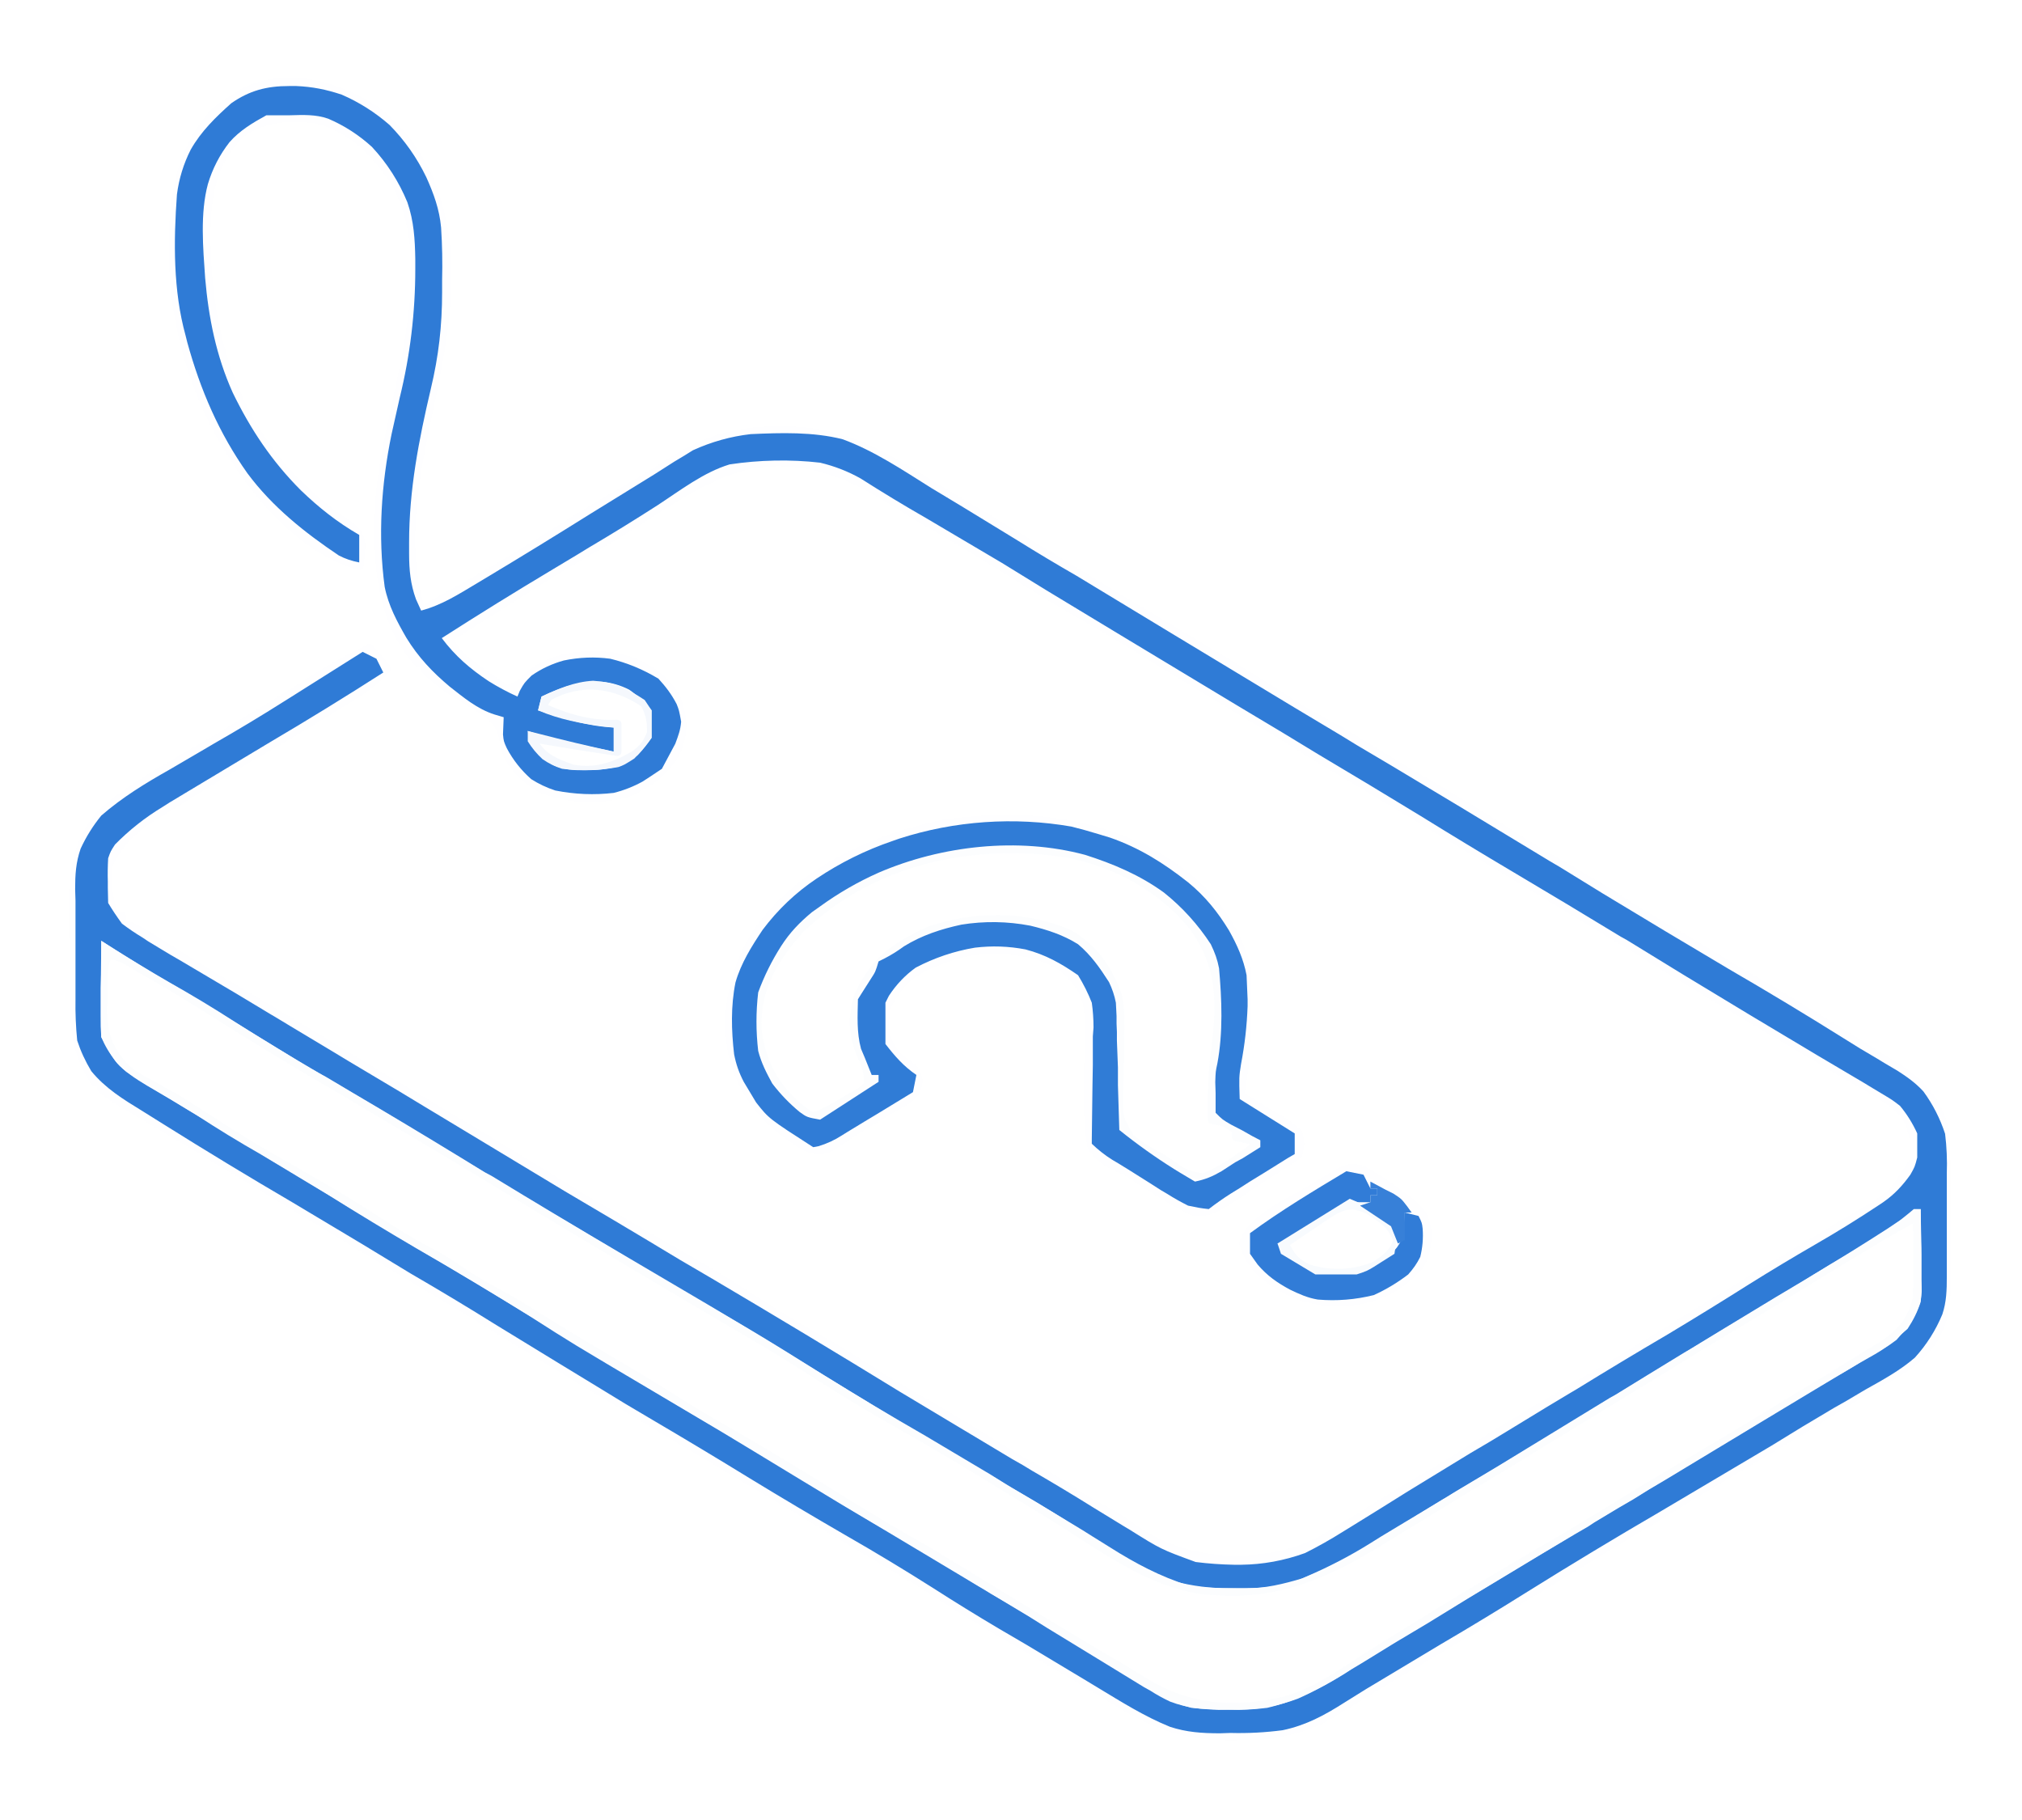
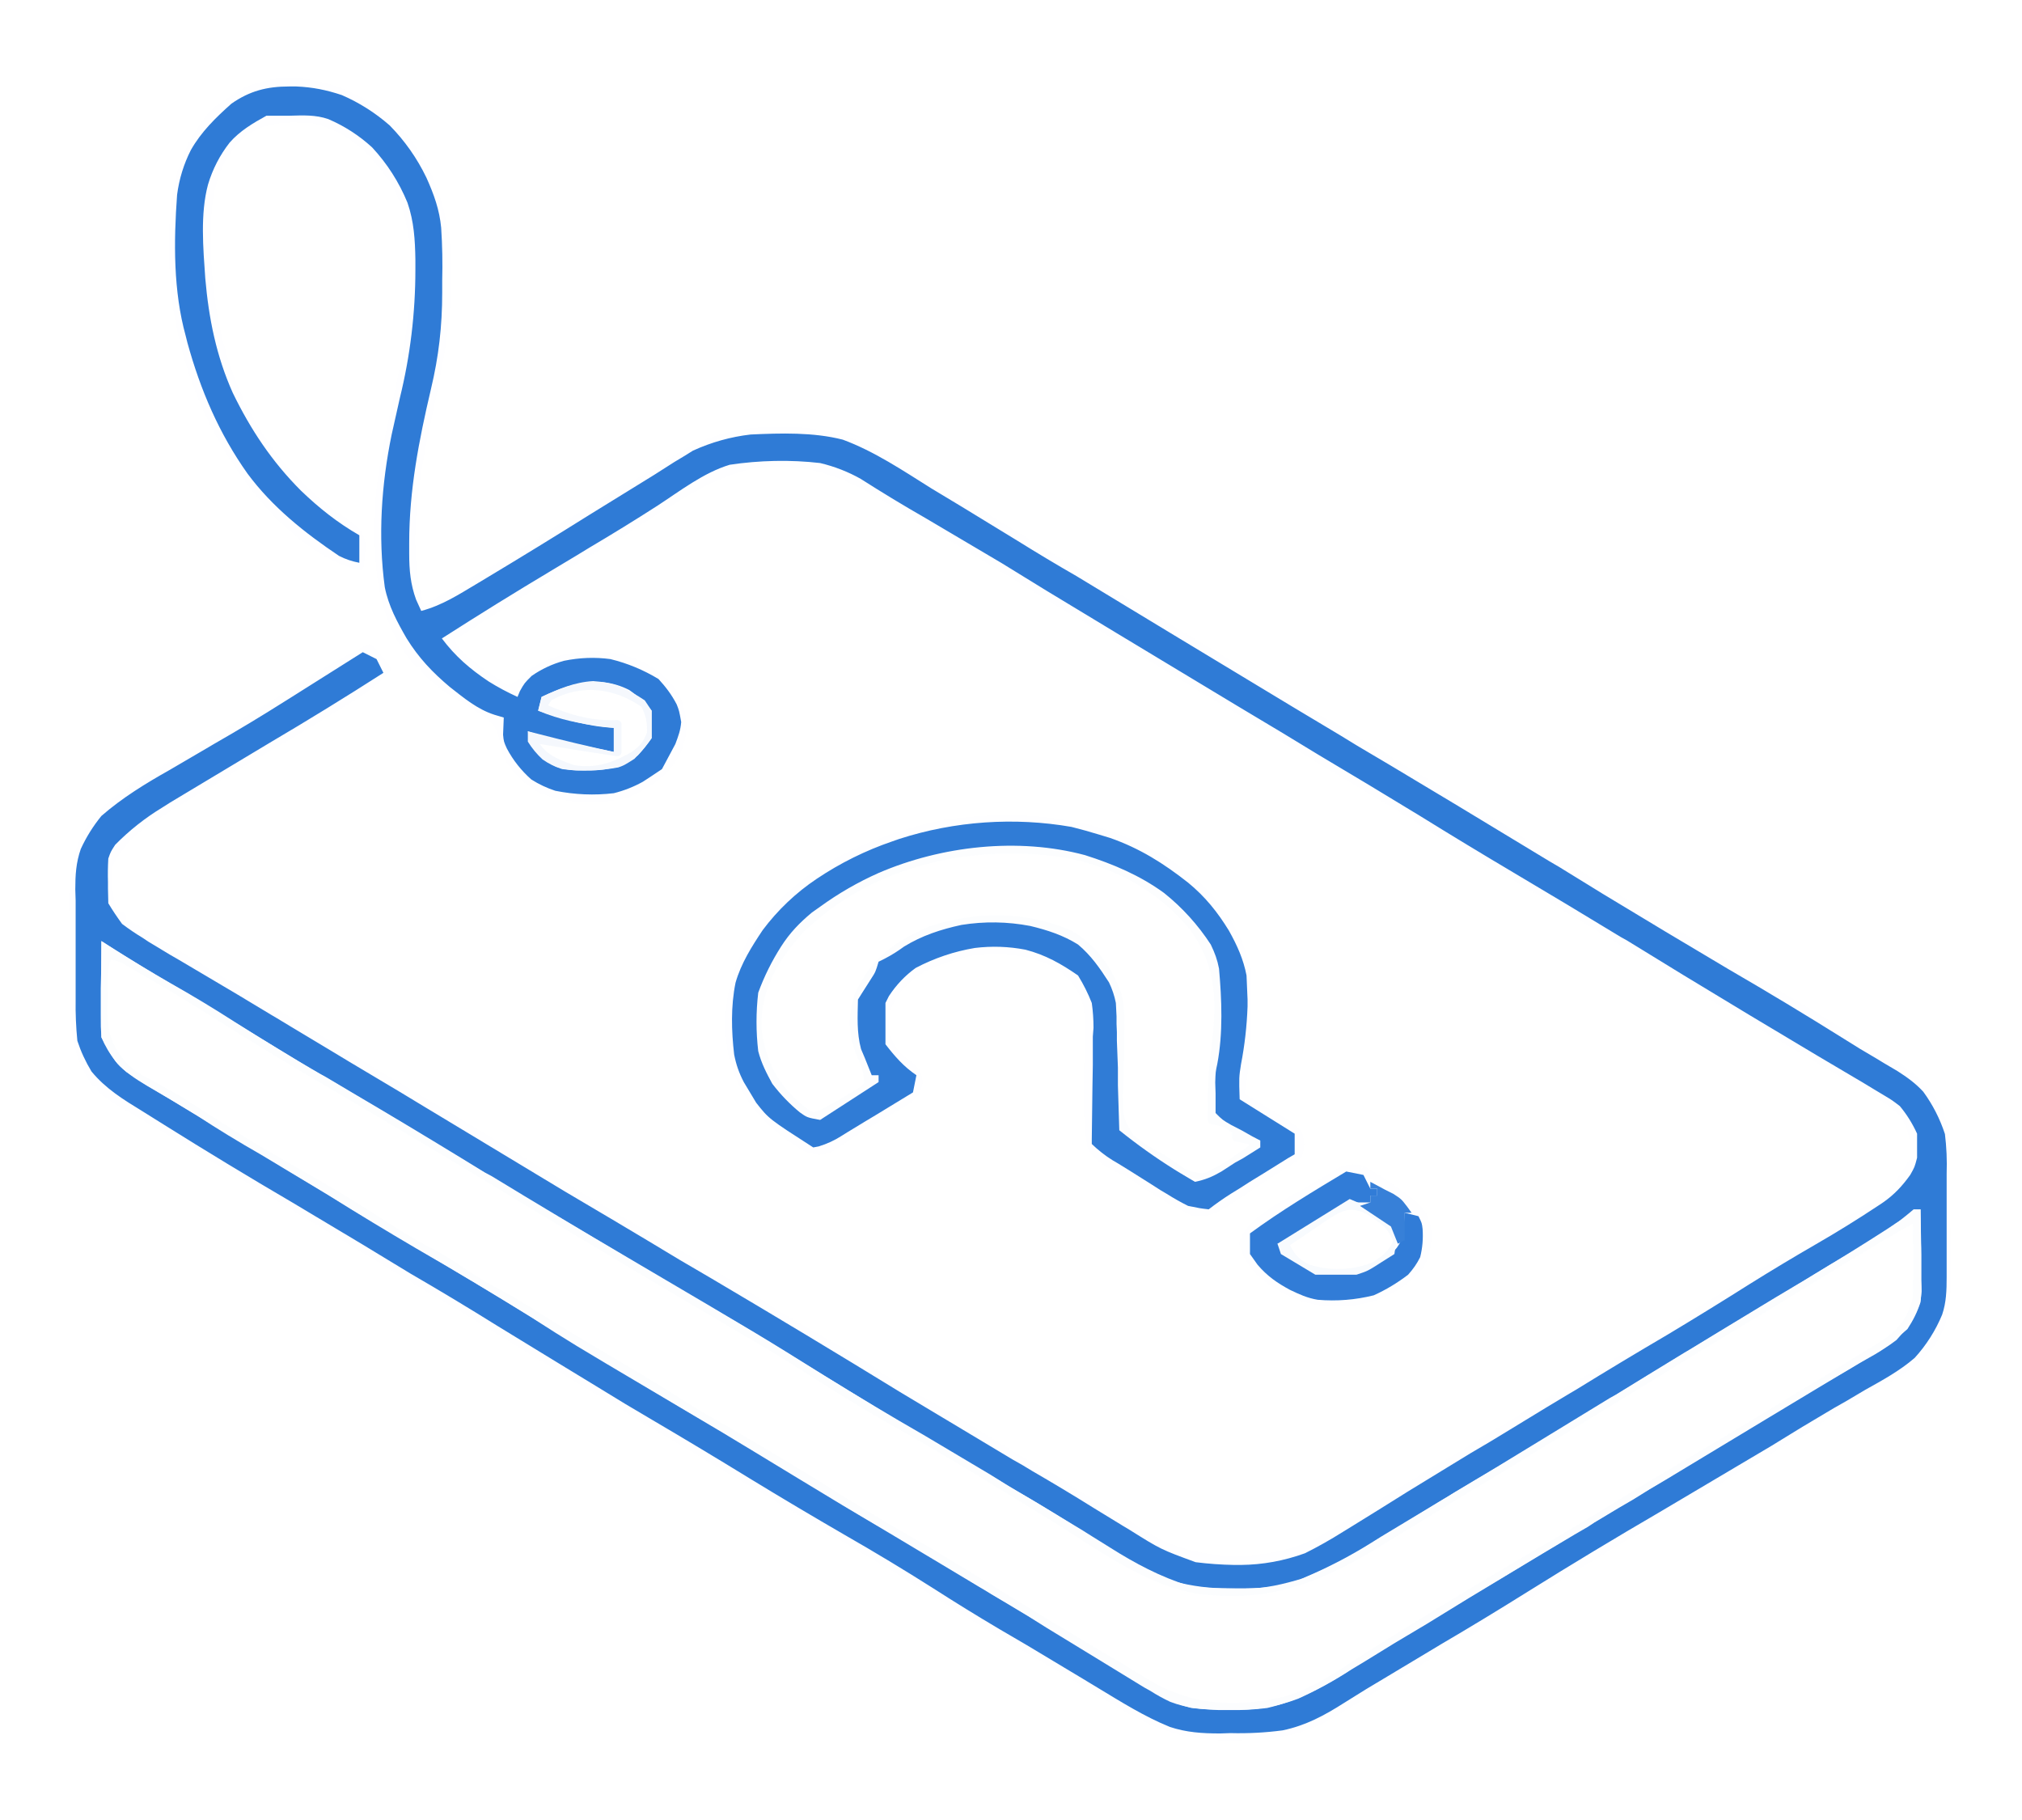
- <svg xmlns="http://www.w3.org/2000/svg" data-slopcamera-line-weight="2.5" width="629" height="566" viewBox="20.551 24.695 587.911 516.61">
+ <svg xmlns="http://www.w3.org/2000/svg" data-slopcamera-line-weight="2.5" width="629" height="566" viewBox="20.502 27.216 588.009 511.397">
  <defs>
    <mask id="a" width="629" height="566" x="0" y="0" mask-type="luminance" maskContentUnits="userSpaceOnUse" maskUnits="userSpaceOnUse">
      <path d="M0 0h629v566H0z" />
      <path fill="#010101" d="M0 0h629v566H0zm91.5 46q-6 3.6-10.7 8.8c-3.4 4.2-5.6 8.8-7.4 13.8-1.8 6.3-1.8 12.6-1.8 19.2v1.7c0 14.2 2.3 27.5 7.2 40.9Q85.3 147 97 161l1.2 1.6c5.7 7.5 14.3 13.3 22.2 18.4l1.6 1h3v-8l-2.5-1.6c-8.6-5.7-16.5-11.8-22.8-20Q89.2 137.3 84 120l-.8-2.6c-2-6.8-3-13.3-3.2-20.4v-2.3c-.6-17-.6-17 1.2-23.5Q83.6 64.7 88 59q3.5-3.5 7.8-6.1C98 52 98 52 101 51.7q6.9-.4 13.7.9c3.7 1.3 6.7 3 9.8 5.3 4.3 3.6 7.8 7.3 10.8 12 2.5 4.6 4.6 9 5.4 14.2 2 17.3-.4 34.8-4.3 51.7-3 12.6-5 24.5-5 37.5v1.8c0 6.5.4 12.7 2.5 18.9 2.5 6.5 5.7 12 10.3 17.3q9 9.6 20.7 15.7h2v7c2.1 3.8 4.2 7.2 7.3 10.3 3.5 2.2 6.6 3.8 10.7 4.7 5.8.6 11.3.7 17-.7q4.5-1.7 8.6-4.4c2.5-2.2 4.1-5 5.7-7.8q1.4-2.9 2-6c.3-2 .3-2-.3-5.1q-1-2.8-2.5-5.3-3.6-3.8-8.2-6.5c-2.5-1.3-4.7-2.4-7.4-3q-6.4-.8-12.9-.2-5.3 1.4-10 4-3.1 2.2-6 5v2c-8.3-4-14.4-8.6-21-15v-3l1.8-1q15-8.7 29.6-17.9l24.5-15 3.5-2 1.7-1 7.9-5c4.7-3.2 9.2-6 14.7-7.7 4.6-.8 9.1-.8 13.8-.8h3q6.7-.2 13.3 1.7 5.9 2.3 11.2 5.8l4 2.4 2 1.2 10.2 6.1 26.3 15.7 7.4 4.4 29.9 18.1 21 12.7 8.1 4.9 1.7 1 6.6 3.9 4.9 3 1.5.9 8.5 5 21.6 13.1 3 1.8 12.6 7.7 10.1 6.2 1.8 1q15.6 9.6 31.3 18.8 13.4 7.8 26.4 16 12 7.5 24.4 14.7c17.8 10.5 17.8 10.5 25.4 15.2l1.8 1.2q5 3 9.5 6.9c1.8 2.8 1.8 2.8 3 6 .4 2.7.5 4.4 0 7q-1.2 4.3-4 8c-6.5 6.2-14 10.6-21.8 15l-9.6 5.6-2 1.1q-8.9 5.1-17.4 10.7-14.1 8.8-28.4 17.2-15 8.8-29.6 18L446 442.1 418 459l-4.9 3-6 3.7c-5.2 3.2-9.7 5.4-15.7 6.7q-11.7 1.8-23.5 0c-14.6-4.2-28-14.5-40.7-22.5q-9.8-6-19.8-11.7-13.2-7.7-26.1-15.6l-1.8-1-14.3-8.8-12.4-7.6-1.8-1q-13.5-8.2-27-16-12.3-7.2-24.4-14.7-13.9-8.4-27.8-16.5-12.2-7-24-14.5-12.5-7.7-25.3-15.1l-15.5-9.3-9.4-5.6-5.2-3.2-11.5-6.8-9.1-5.5-3.7-2.3-5.8-3.5-1.7-1c-2.3-1.5-4.2-2.8-5.9-4.9l-2.7-4.4v-13c2.3-3.8 4.5-6.7 8-9.6q6.6-4.5 13.5-8.6l3.4-2q9.5-5.9 19-11.5l2-1.2 9.5-5.7Q120 221.9 132 214l-3-5h-4q-13.5 8-26.9 16.2l-1.7 1-9 5.5-16.3 9.8c-12.5 7-12.5 7-23.1 16.5q-3.1 4.7-5 10-.9 6-.7 12.2V312q-.2 6.1 1.7 11.8c1.7 3.5 3.3 6.4 6 9.3 4.4 4.1 9.5 7.2 14.8 10.3l5.3 3.1 2.8 1.7 15.2 9.1 30 18q10.8 6.4 21.3 13 9.3 5.8 18.7 11.2l14.1 8.5 11.7 7.1 19 11.5q25.4 15.6 51.2 30.7 22.7 13.5 45.3 27.4 15.9 9.7 32.1 19.2l15.4 9q1 .8 2 1.3l3.5 2.2q6.3 4 13.6 5.6 6 .5 12 .3h3.1c6.2 0 12-.5 17.9-2.3q3.4-1.4 6.7-3l1.8-1q7.3-3.8 14-8.5 6.5-4.1 13.1-8 11.8-6.9 23.3-14l1.9-1 21.2-13q24.3-15 48.8-29.5l15.2-9 1.9-1.1 11.4-6.9 3.7-2.1c10.2-6 10.2-6 19-13.9q3.2-5.1 5-11l.2-4.8v-9.4l.1-6.9.1-10.5v-9.8c0-4 0-7.4-1.2-11.2-1.9-4.3-4-8.2-7.3-11.7-4-3.6-9-6.2-13.6-9l-3.4-2-6.8-3.9q-6-3.4-11.9-7.2-11.7-7.2-23.7-14.1-18.8-11-37.5-22.6-17.6-10.9-35.6-21.5l-15.4-9.2-9.1-5.5-5.2-3-12.4-7.5-39.6-24-17-10.3-5.3-3.2-22.7-13.7-3-1.8-1.9-1L302 167l-7.3-4.6-3.7-2.2c-13.4-8.5-13.4-8.5-28-14.6-9.3-1.8-19.8-1.5-29-.3-6 1-11 3.6-16.2 6.5l-7.6 4.8-9.6 6-8 5Q169.1 182.1 145 196h-2q-2.4-5-3.4-10.5l-.2-8.6v-3.3c.2-16.7 3.9-33.4 7.6-49.6l1-2c1.3-7.2 1.2-14.6 1.2-21.9v-3.3c0-7.8-.3-15.4-3-22.8q-1-2.7-2.4-5.2l-1-1.8c-2.2-4.1-4.5-7.9-7.8-11.3q-7.8-6.6-17.2-10.6c-5.5-1.6-11.2-1.7-17-1.5Q96 44 91.6 46m178.9 220.8q-13.4 6.7-24.3 16.9c-5.1 5.3-8 12.6-11.1 19.3-1.8 5.5-1.4 11.4-1.3 17.1.2 4.3.8 7.7 2.4 11.6 2 3.9 4 7.5 7 10.6q6.5 5.4 13.9 9.7 3.3-.6 6.2-2.2l2.4-1.4 2.6-1.6 2.7-1.6 2.7-1.6q6.8-4.2 13.4-8.6l-1-5-1.5-1.2-2-1.7-1.9-1.6-1.6-1.5-1-2v-12c1.7-3 3.3-5.3 5.7-7.6q4-3.4 8.9-5.4l7.4-2 2-.6c4.6-1 9.3-.7 14-.4q6.6 1.1 12.4 4.3 3 1.8 5.6 3.7 2.5 3.9 4 8 .6 4.9.4 9.8v2.7l-.1 8.5-.1 5.8-.2 14.2q8.7 6.2 17.8 11.8l2 1 3.5 2.2 6.7 4c2.7-.4 4.8-.9 7.2-2.2l2.3-1.4 2.4-1.6 2.6-1.7 5-3.2 2.4-1.5 7.1-4.4v-6l-16-10 .4-7.7.2-2.4q0-4.2 1-8.5c1-5.6 1-11.7.4-17.4-1-5-3-9.2-5.6-13.7-4.3-6.4-9-11.9-15.3-16.5-8.4-6-17.2-9.6-27.1-12.3-21.2-5.3-45-1.6-64.6 7.3M412 359l-10 6.2-3 1.7q-7.6 4.7-15 10.1v6q2.6 3.8 6 7 5.6 3.8 12 6 7.8 1.1 15.6-.5 5.4-1.6 10.3-4.8c2.2-1.8 3.4-3.1 5-5.5 1-2.9 1.3-4.7 1.3-7.6l-.2-3.6q-3.6-5.2-8.7-9-4-2.7-8.3-5z" />
      <path fill="#f2f2f2" d="M104.6 43.5h2.1c4.7.2 8.7 1 13.2 2.5q7.6 3.3 13.9 8.8 6.6 6.7 10.7 15.2c2.2 4.9 3.8 9.3 4.3 14.6q.5 7.7.3 15.3v3.5c0 9.8-1 18.6-3.3 28.2-3.5 14.9-6.3 29.3-6.3 44.6v3.2c0 4.8.4 8.9 2 13.3l1.5 3.3c6-1.6 10.8-4.7 16-7.8l3-1.8q15-9 30-18.4l18.8-11.6 5.8-3.7 3-1.8 2.4-1.5q8.1-3.7 16.8-4.7c8.8-.4 18.2-.7 26.8 1.5 9.2 3.4 17.5 9 25.8 14.2l8.8 5.3 16.2 9.9q8.5 5.3 17.2 10.3l27.4 16.6 36.1 21.8 13.2 7.9 4.9 3 9.8 5.8 2.5 1.5 5 3L445 253l26.1 15.8 2.9 1.7 12.5 7.7q18.3 11.1 36.7 22 16.9 9.8 33.5 20.2 4.7 3 9.4 5.7l2.3 1.4 3.9 2.3c2.8 1.8 5.2 3.5 7.5 6q4.1 5.6 6.3 12.3.7 5.7.5 11.5v30c0 4-.1 7.4-1.3 11q-2.9 7-8 12.6c-4.4 3.8-9.4 6.5-14.4 9.3l-5.4 3.2-3.7 2.1q-9.2 5.4-18.2 11L503.2 458q-19.4 11.3-38.3 23.1-12.6 7.9-25.4 15.4l-13 7.8-2.5 1.5q-6.3 3.7-12.6 7.7c-5.8 3.7-11.2 6.6-17.9 8q-7.5 1-15.2.8l-3 .1c-5.2 0-9.8-.3-14.6-1.9-7.4-3-14.2-7.3-21-11.4l-4.3-2.6-8.5-5.1q-7.9-4.8-15.7-9.3-9.8-5.8-19.3-11.9-12.6-8-25.7-15.5-14-8.1-27.6-16.4-14-8.6-28.3-17-7.9-4.6-15.8-9.5l-11.5-7-18-11q-12.5-7.8-25.1-15.1l-14-8.5-20.4-12.2q-18.8-11-37.3-22.6l-6.4-4c-5.4-3.3-10.6-6.5-14.7-11.5q-2.6-4.3-4.1-8.9-.6-6-.5-12v-28.7l-.1-3.3c0-4.2.2-7.8 1.6-11.8q2.4-5.2 6-9.6c6.1-5.3 12.8-9.4 19.9-13.4l10.6-6.2 2.2-1.3q10.5-6 20.6-12.4l1.6-1L126 208l4 2 2 4q-16.2 10.4-33 20.3l-29 17.4-2.2 1.4Q60.2 257.7 54 264c-1.3 2-1.3 2-2 4q-.2 3.4-.1 6.8v1.8l.1 4.4q1.8 3 4 6 2.9 2.2 5.9 4l1.8 1.2L70 296l2.6 1.5 16.9 10 9.8 5.9 1.7 1 3.8 2.3 12.5 7.5 4.8 2.9 14.6 8.7 7.6 4.6 1.5.9 25.7 15.5q13.3 8.1 26.8 16l10.9 6.5q9 5.5 18.2 10.8 27.6 16.3 54.8 33l32.7 19.6 3 1.7 2.8 1.7q9 5.2 17.8 10.7l8.5 5.2 2 1.2c9.1 5.7 9.1 5.7 19.2 9.4q5.5.7 11.2.8h2q9.5-.1 18.6-3.4 5.6-2.8 11-6.2l2.6-1.6 8.4-5.2 6.4-4 1.6-1 18-11 5.6-3.3 3.8-2.3 12.8-7.8 7-4.2 1.7-1q13.3-8.2 26.6-16 12-7.2 23.7-14.6 9.6-6 19.3-11.6 9.2-5.3 18.1-11.2l1.5-1c3.3-2.3 5.6-4.8 7.9-8 1.3-2.3 1.3-2.3 2-5v-7q-2-4.4-5-8c-2.2-1.7-2.2-1.7-4.7-3.2l-3-1.8-3.3-2-1.7-1-11.5-6.8q-19.5-11.6-38.9-23.4l-16.3-10-1.8-1q-15.6-9.5-31.3-18.8-13.5-8-26.9-16.3-14.9-9.1-29.9-18l-10.2-6.2-13.2-7.9-34-20.5-21.5-13-13-8-22-13q-9.6-5.5-19-11.5-5.5-3.1-11.8-4.6c-8.6-1-17.7-.8-26.3.5-7.6 2.3-14.4 7.6-21 11.9q-9.8 6.3-19.8 12.2l-3.6 2.2-7 4.2q-16.4 9.8-32.3 20c3.9 5.2 8.2 8.9 13.6 12.5q4 2.5 8.4 4.5l.7-1.7c1.3-2.3 1.3-2.3 3.4-4.4q4.3-3 9.4-4.4 6.8-1.4 13.5-.5 7.4 1.8 14 5.8c2.1 2.3 3.8 4.5 5.3 7.4.7 1.8.7 1.8 1.3 5.1-.2 2.4-.8 4-1.7 6.4L213 242l-3.6 2.4-2 1.3q-4 2.2-8.4 3.3-8.5 1-17-.7-3.7-1.2-7-3.3-4.4-3.9-7.1-9c-.9-2-.9-2-1.1-4l.2-5-2.7-.8c-5-1.6-8.9-4.9-13-8.1-5-4.2-9.1-8.5-12.6-14.2-2.7-4.7-5.2-9.3-6.3-14.8-2-14.8-1-29.8 2-44.4l2.4-10.7q4.5-18.3 4.5-37.3v-2.9c-.1-5.7-.4-11-2.3-16.5q-3.7-9-10.3-16.1Q123 56 116 53c-3.7-1.3-7.4-1.1-11.2-1H98c-4 2.2-7.7 4.4-10.7 7.8Q83 65.3 81 72c-2.3 8.5-1.4 18.6-.8 27.3 1 11.6 3.2 22.6 8 33.3 5.2 10.7 11.4 20 19.8 28.4 5.3 5.1 10.6 9.3 17 13v8q-3.2-.6-5.9-2c-10-6.7-19.4-14.2-26.6-23.9-8.3-11.7-13.7-24.3-17.5-38.1l-.5-2C70.9 103 71 88.7 72 75q.9-6.9 4-13c3-5.3 7.2-9.4 11.8-13.5 5.3-3.7 10.3-5 16.8-5M178 221l-1 4c7.3 2.4 14.2 4.6 22 5v7l-9.1-1.9-2.6-.5q-6.9-1.4-13.3-3.6l1 4 2.3 2.4 1.2 1.3c1.5 1.3 1.5 1.3 3.3 2.4q3.4 1.3 7.1 1.3c5.9 0 5.9 0 11.7-1.1q3-1.4 5.4-3.3 2.2-2.3 4-5v-8q-2.9-3.5-6.5-6-3.7-1.9-7.8-2.3c-6.6-.3-11.8 1.5-17.7 4.3M50 292v28c4.1 7.4 4.1 7.4 7.3 10.1l2.4 1.5 2.3 1.6 10.3 6.2 13.6 8.2 25 15.1 13.4 8.2 17.9 10.7q18 10.6 35.7 21.5l17.5 10.6 1.8 1.2 22.8 13.6q18.8 11 37.4 22.4 11 6.9 22.3 13.4 12.8 7.5 25.4 15.3l1.8 1 1.8 1.2 3.6 2.1 1.7 1 17.9 10.8 12.5 7.6q1.4.7 2.7 1.7l5.1 3c4.7 3 9.4 5.7 14.8 7q5.3.6 10.8.4l2.7.1c6.2 0 11.6-1 17.5-3.2q8-3.6 15.5-8.5l3.5-2.1 9.1-5.6 9.4-5.6 12.2-7.5 21.4-12.9 9.4-5.6 3.8-2.2 1.8-1.2 7.5-4.5 3.8-2.2q4.7-3 9.4-5.7l28-16.9 17.1-10.3 7.7-4.6 3.7-2.2c7.5-4.2 7.5-4.2 13.9-9.9 1.7-2.6 2.8-4.8 3.8-7.8.3-3 .3-3 .2-6.4v-7.4l-.1-3.8-.1-9.4q-4.9 2.4-9.5 5.6-10.7 6.9-21.6 13.4l-1.8 1.1-9.4 5.6-16 9.7-8.7 5.3-1.7 1-10.8 6.6-9.1 5.6-1.8 1-20.8 12.7q-12 7.4-24 14.5l-3.2 2-1.7 1-10 6-6.8 4.1-3.2 2q-9 5.6-18.9 9.8l-2.7 1.2c-6.2 2.2-12.8 2-19.3 2q-8.2.1-16-2c-10.5-4.1-19.9-10.3-29.3-16.3q-9.9-6.3-20-12l-1.5-1-7.6-4.4-15.4-9.2-8-4.7-29.4-18q-14.4-9-29.2-17.4l-3.7-2.1-1.8-1.1-17.2-10.3-15.8-9.4-2.1-1.2-10.5-6.3-21.6-13-12-7.3-2.5-1.5-15-8.9-6.8-4-1.8-1-25.5-15.6q-9-5.6-18.4-11-8.5-5.1-16.9-10.5" />
      <path fill="#040404" d="m50 292 2 1.3q9 5.7 18 10.9 9.6 5.4 18.9 11.4 12.1 7.7 24.5 14.9l2 1.1 7.4 4.4q16 9.4 31.7 19l7 4.3 1.9 1q19.7 12 39.6 23.7c39.6 23.3 39.6 23.3 57.3 34.4q14.5 9 29.3 17.5l19 11.3q6 3.8 12.4 7.5l14.4 8.7 2.7 1.7 5.3 3.3c7.1 4.5 14.6 8.5 22.7 11 4.6.8 9.3.8 14 .9h2.3c6 0 11.3-1.3 17-3 12-4.7 22.8-11.7 33.5-18.5q7-4.4 14.2-8.6 21.3-12.6 42.3-25.6l26.2-16 26.7-16.1 10.4-6.4 6.3-3.7 4.5-2.7q7.2-4.3 13.5-9.7h2l.2 11.2v9.3l.1 3.3c-.3 3.2-.3 3.2-1.6 6.3q-2.4 4.3-5.7 7.9c-2.3 1.7-2.3 1.7-4.9 3.2l-3 1.7-3.1 1.9-3.3 2-5.3 3-18 10.8-8.8 5.4-1.8 1-17.1 10.4-14.4 8.7-1.8 1-3.6 2.2-29.9 18-19.3 11.6-2.9 1.7-13.7 8.4-6.7 4.1-3.1 2c-7.1 4.4-14.1 8-22.3 9.9q-5.5.7-11 .6h-3c-5-.2-9.5-.6-14.2-2.4q-3-1.4-5.8-3.2l-1.8-1-13.4-8.2-14.9-9.1-5.4-3.4-41.6-24.9q-12.4-7.3-24.7-14.8l-13.5-8.2-9.1-5.5-19.4-11.5c-24.5-14.5-24.5-14.5-36.5-22.2q-16.4-10.2-33.1-19.8-12.8-7.5-25.4-15.4l-19.8-11.9q-9.5-5.4-18.5-11.3l-7.4-4.5-2.4-1.4-4.8-2.8c-3.5-2.1-6.5-4-9.2-7.2q-2.5-3.1-4.1-6.9c-.2-3-.2-3-.2-6.5v-7.8l.1-4z" />
      <path fill="#040404" d="M333 266.1c7.9 2.3 15.8 5.3 22.8 9.7q3.3 2.4 6.2 5.2l1.9 1.6q5 4.5 8.5 10.3c1.2 2.5 2 4.4 2.6 7.1 1 9.9 1 20.3-1 30v12l4.3 2.9 2.3 1.6q3.1 1.9 6.4 3.5v2l-16 10c-3.8-1-6.3-2.2-9.7-4.1l-3-1.7Q352 352 346 347v-3.2l-.2-12v-5.2c0-10 0-10-1.7-20q-1.5-4.4-4.3-8.2c-1.4-1.5-1.4-1.5-3.8-3.4l-2.2-2.1c-3.7-2.5-7.5-3.8-11.8-4.9q-9.9-2.2-20-1-8.3 1.5-16 5-4.4 2.6-8 6h-2l-.7 1.6c-1.3 2.4-1.3 2.4-2.3 3.8q-1.9 2.6-3 5.6-.8 5.5 0 11 1.3 3.7 3.1 7.2l.9 1.8v2h2l-1 3-16 10c-5.9-2.4-5.9-2.4-8.4-4.4-3-2.7-5-5.5-7-9-1.7-3.5-2.7-6.7-3.2-10.7q-.5-6.5.6-12.9c1.8-6 5-11.2 8.7-16.4 3.5-4.4 7.7-7.7 12.3-10.8 10.2-6.1 20.5-11 32.2-13.5 12.4-2.3 26.4-2.7 38.7-.2" />
      <path fill="#f1f1f1" d="M332.1 258.8q4 1 7.9 2.2l3.3 1c8.6 3 15.6 7.4 22.7 13 5 4.1 8.6 8.6 11.9 14 2.4 4.3 4.2 8.3 5.1 13l.3 7v2q-.3 8.5-1.9 16.8c-.6 3.8-.6 3.8-.4 10.2l16 10v6l-1.9 1.1-6.9 4.3-4.4 2.7-2.8 1.8-2.6 1.6q-3.3 2.1-6.4 4.5c-2.6-.3-2.6-.3-6-1q-3.2-1.6-6.2-3.5l-1.7-1-3.6-2.3-5.4-3.4-3.4-2.1-1.7-1q-3.2-2-6-4.7v-1.5l.2-15.6.1-5.8v-8.3l.2-2.6q0-3.7-.5-7.2-1.6-4.1-4-8c-4.9-3.4-9.5-6-15.3-7.5q-7.3-1.4-14.7-.5-9 1.5-17.2 5.8-4.6 3.3-7.8 8.2l-1 2v12c2.7 3.5 5.3 6.5 9 9l-1 5-10.5 6.4-3.5 2.1-5.1 3.1-1.6 1q-3.1 2-6.7 3.1l-1.6.3c-12.9-8.3-12.9-8.3-16.6-13l-2.4-4-1.2-2c-1.4-2.7-2.2-5-2.8-8-.8-6.9-1-14 .4-20.9 1.6-5.6 4.7-10.5 7.9-15.3q6.6-8.8 15.7-14.9 10.3-6.9 22-10.9l2-.7c16.1-5.2 33.5-6.4 50.1-3.5M276 272.2q-9 4-17 9.8l-2.4 1.7c-3.6 3-6.4 5.9-8.9 9.8q-4.1 6.4-6.7 13.5-1 8.5 0 17c.9 3.5 2.4 6.4 4.1 9.5q3.6 4.7 8 8.3c2.1 1.5 2.1 1.5 5.9 2.2l17-11v-2h-2l-2-5-1.1-2.6c-1.3-4.8-1-9.5-.9-14.4l1-1.6 1.4-2.2 1.4-2.2c1.3-2 1.3-2 2.2-5l1.8-.9q2.9-1.5 5.6-3.5c5.2-3.2 10.7-5 16.7-6.3q10-1.6 20 .3c5 1.2 9.6 2.7 13.9 5.4 3.8 3.2 6.3 6.8 9 11q1.4 2.9 2 6l.2 3.9v2.2l.1 2.4v2.5l.3 7.8v5.2l.4 13q7.7 6.2 16 11.4l1.8 1.1 4.2 2.5c3-.6 5.1-1.5 7.7-3l2-1.3 2-1.3 2.2-1.2 5.1-3.2v-2l-2.3-1.2-3-1.7-3.1-1.6C376 344 376 344 374 342v-5.7l-.1-3.2c.1-3.1.1-3.1.6-5.4 1.7-9 1.3-18.7.5-27.7-.5-2.6-1.2-4.5-2.4-7q-5.6-8.6-13.6-15c-7-5.1-14.8-8.4-23-11-19.4-5.2-41.7-2.7-60 5.2" />
      <path fill="#f0f0f0" d="m412 359 5 1 2 4h2v2h-2v2h-6l-19 12h-2q3.4 3.9 7.6 6.8 2.8 1.3 6.1 1.6 4.7.2 9.3-.4 5.4-1.7 10-5c1.8-1.8 1.8-1.8 3-4 .6-2.1.6-2.1.7-4.2l.2-2.2.1-1.6 4 1c1 2 1 2 1.2 3.7q.3 4.2-.7 8.2c-1 2-2 3.4-3.5 5.1q-4.7 3.6-10 6-8 2-16.3 1.3c-3-.5-5.4-1.6-8.1-2.9-3.7-2-6.6-4-9.4-7.3L384 383v-6c9-6.6 18.5-12.3 28-18" />
      <path fill="#0c0c0c" d="M193 216.4c2.9.2 5 .6 7.8 1.6q3.8 1.7 7.2 4l2 3v8q-2.3 3.1-5 6c-3 1.9-3 1.9-4.7 2.5q-8 1.5-16.3.5c-2.2-.7-3.8-1.5-5.7-2.8q-2.5-2.3-4.3-5.2v-3l3.2.8q10.8 2.8 21.8 5.2v-7l-2.8-.3c-6.8-.9-12.9-2-19.2-4.7l1-4c4.9-2.3 9.6-4.3 15-4.6" />
      <path fill="#080808" d="M413 367c3.9 1.6 6 2.6 9.3 5l2 1.7c1.7 1.3 1.7 1.3 2.7 2.3l-1 7-3.8 2.4-2.2 1.4c-2 1.2-2 1.2-5 2.2h-12l-10-6-1-3z" />
      <path fill="#e9e9e9" d="m419 362 4.3 2.3 2.4 1.2c2.3 1.5 2.3 1.5 4 3.7l1.3 1.8h-2v8l-2 1-2-5-9-6 3-1v-2h2v-2h-2z" />
    </mask>
  </defs>
  <g fill="#2474d4" stroke="#2474d4" stroke-width="2.5" stroke-linejoin="round" vector-effect="non-scaling-stroke" mask="url(#a)">
    <path d="M129.8 50.6c12.4 9.7 17.8 22 20.2 37.4 2 17.2-1.5 34-5 50.7-3.9 18.7-7.9 38.5-2 57.3l11-6q1.5-.7 3-1.7 13.2-7.5 26-15.7 10-6.3 20.4-12.3 6-3.4 11.7-7.2c10.3-6.6 19.4-9.5 31.7-9.4h2.9c16.7.3 27.5 7.1 41.4 15.6l6.7 4 3.2 2 7.5 4.4 16.4 10q18 11 36.4 21.9c24 14.4 24 14.4 34.6 21.2q6.4 4.1 13.2 7.6 6.3 3.6 12.3 7.4 6 3.7 12.1 7.2 12.9 7.5 25.5 15.5 9 6 18.6 11.1l9.9 6q10.5 6.7 21.4 13l15 9 9.3 5.4q17 10 33.7 20.7l4.3 2.6c7.8 4.8 12.4 9.7 14.8 18.7q.5 6.2.4 12.3v10.9l.1 11.3V392c0 8-1.5 14.4-7.4 20.4-4.1 3.9-9 6.4-13.9 9.1q-7.4 4.3-14.5 8.8-9.2 5.8-18.8 11.4-13 7.6-26 15.6l-23.5 14.2-25.3 15.3q-15.2 9.5-30.7 18.5l-3.1 1.9-3.1 1.8-13.3 8.2q-6 3.4-12.9 4.7l-4 1-10 .3h-2.7c-12.8 0-22.3-3.9-33-10.6l-7.2-4.4-3.6-2.2-16-9.4q-12-6.8-23.4-14.2-10-6.4-20.3-12.3l-23-13.8L225 441q-12.1-7.1-24.2-14.5l-16.1-9.7L167 406q-10.8-6.8-21.8-13.2L125.7 381l-16-9.7-28.5-17.2q-12-7.3-24-14.3c-5-3-5-3-7.2-4.9v-2h-2c-4.4-7.3-5.8-13.2-5.8-21.6V308l-.1-6.7-.2-10.3v-6.6l-.1-3.1c0-10.3 1.5-18.4 8.2-26.4 5.7-5 12-9 18.5-12.8l2.6-1.6 12.1-7 4-2.4 2-1.2q11.3-6.7 22.4-13.8 8-5.1 16.4-9.2l5 6q-4.1 4.3-9.1 7.4l-3 1.9-3.3 2-3.3 2q-9.7 6-19.7 11.6-11.2 6.7-22.3 13.6l-6 3.7c-6.5 4-10.8 7.8-14.3 14.8-.3 5.6-.2 9.8 2 15h2v2l2.2.8q4.2 1.8 7.9 4.4 8.7 5.6 17.7 11l3.3 1.9 24.4 14.5 17.3 10.5 11 6.5 23.5 14 26.2 16 7.6 4.5q11.6 7 23.5 13.7 9.4 5.3 18.4 11.2c12 7.6 12 7.6 24.3 14.5l6.6 4.1q9.6 6.3 19.5 11.8 11.8 6.8 23.2 14 4 2.5 8 4.7 6.3 3.3 12 7.4 5.3 3.1 10.7 6 3.7 2.1 7 4.6c12.3 8.4 26.2 10.5 40.6 8 8.6-1.5 15.4-5.3 22.7-10l5.6-3.5 2.9-1.8q7-4.4 14.2-8.5l18-11q12-7.5 24.4-14.6 17.8-10.5 35.2-21.4L529 391l2-1.2 6.6-4 2.2-1.4 12.6-7.6 2.6-1.6 5.2-3c10.5-6.2 10.5-6.2 16.8-16.2.6-4.7 0-8.7-2.3-13-4.1-5-10.2-7.8-15.7-11l-6.2-3.7-14-8.3q-20.5-12-40.9-24.6l-21-12.7-27.5-16.6-32.5-19.5q-11.6-6.7-22.9-13.9l-13.9-8.3-22.3-13.5c-9.8-6.1-9.8-6.1-19.8-11.9q-11.8-6.7-23.3-14-10.2-6.3-20.7-12.5-5.4-3-10.7-6.4c-14.3-9-27-15.5-44.5-12.6-10.6 2.5-19 7.8-28.2 13.6q-10.9 7-22 13.4-7.8 4.5-15.5 9.5l-13.3 8.4-5 3.2-3.8 2.4c2 3.9 3 5 6.3 7.5l2.4 1.8q4 3 8.3 5.7c4-1.7 4-1.7 6.5-4.4 7.2-5.3 15.8-6.3 24.6-5.2 7.6 1.6 13.7 5 17.9 11.6 2.3 5.7 2.6 10.3.2 16-3.3 6-8 9.2-14.2 12-8.4 2.2-17.8 2-25.8-1.6-4.5-2.9-8.5-6.5-9.8-11.8l-.5-2.5c-1.2-5.3-4.1-7-8.7-9.8l-3.7-2.3c-4-2.3-7.2-4.8-10.5-8v-2h-2c-11.8-13.7-11.8-31-11-48 .8-9.4 3-18.6 4.9-27.9l.7-3 .6-3c3.9-18.5 8-42.1-2.6-59-6.4-8.6-12-14.4-22.6-17.1-8-.6-14.2-.6-21 4-7.7 7-9.9 15.5-10.4 25.7-.8 27.7 5.6 54.3 25.1 75 5 5 10 9.4 15.9 13.2 2.4 1.8 3.3 2.5 3.9 5.5 0 2.5 0 2.5-.5 6.6-18-5.2-32.1-23.1-40.8-38.8C76.4 129.6 71.5 112.5 71 96l-.1-3.3C70.6 77.2 72.3 63 83 51c2.6-2 2.6-2 5.4-3.7l2.8-1.8c12.2-6.5 27.8-2.2 38.6 5.1M180 221l-2 3c7.3 3.3 14 5.3 22 5v8l-9.1-1.4-2.6-.4L175 233c2.8 5.5 6.3 7 12 9 6.6 1.3 12.3-.7 18-4 2.7-2 3.7-3.3 4.9-6.4.1-3.5-.3-5.5-1.9-8.6-8.7-6-18.7-7.2-28-2M52 296c-2 3.8-1.4 8.4-1.4 12.6l-.2 2.9c0 7.3 1.5 12 6.6 17.5 3.4 2.7 3.4 2.7 7.2 4.6l4 2.3L72 338l5.4 3.4c14.6 9.4 14.6 9.4 29.6 18q13.7 7.7 27 16.4 6.5 4.2 13.4 7.7 3.7 2.1 7.1 4.5 4.6 3.1 9.6 5.8 6.8 3.6 13.2 7.8 9.7 6 19.7 11.9 9.8 5.7 19.5 11.8 7 4.5 14 8.4 18 10.3 35.5 21.4 11.7 7.2 23.7 14l12.4 7.5q19 11.7 38 23 6.6 3.8 13 7.8c13 8 26.1 9 40.9 5.6 8.7-2.4 16.1-7.6 23.6-12.5q28.4-17.9 57.4-34.7 11.4-6.8 22.7-13.8l16.8-10q14.4-8.5 28.7-17.3l8-4.8L564 412l3-1.8c5.9-3.7 9.2-7.2 11-14.2l.1-5.6v-10.1l-.1-8.3-6.2 3.5-3.5 2-13.8 8.3-17.7 10.8-3.6 2.2-18 10.8-10.4 6.4-24.6 15-14.9 9.1q-9 5.6-17.9 10.8l-15.5 9.5-3.8 2.3-7.2 4.4c-14.9 9.1-29.1 15.2-46.9 13.9l-2.9-.2c-16.3-1.8-31.2-13.4-44.9-21.8l-17-10.4-3.6-2.2q-13.5-8.2-27.4-16-11-6.4-21.6-13.2-9.3-6-19-11.6l-13.6-8-19.4-11.5q-27-16.1-54-32.5l-30-17.8q-20.7-12-41-24.9-9.1-5.7-18.5-11l-2-1.2c-3.4-2-3.4-2-7.1-2.7" />
    <path d="m361 270 2.3 1.6c9.5 6.7 16.9 17 19.7 28.4q.2 5.4.2 10.9v3c0 8-.7 15.4-2.2 23.1l3.7 2.2 4.8 3 2.5 1.4q3.2 1.8 6 4.4c.7 3.2.7 3.2 0 6-3 2.4-5.8 4-9 6l-4.4 2.9-4.7 3.1-2.3 1.6c-3.8 2.3-5.7 3.5-10.2 3q-5.8-2.8-11.2-6.3l-2-1.2-4-2.7c-2.2-1.5-2.2-1.5-5-2.6-3.2-1.6-5-2.8-7.2-5.8-1.3-7-1.1-14-1-21l.1-8.7.1-5.4c.1-7.2-1.3-11-6.3-16-8-6.5-18-6.7-27.9-5.9q-5.1 1-10 3l-2.2.9c-5.8 2.5-9.1 6-12.1 11.5-1.3 4.9-1.4 8.3 1 12.8 2.2 2.9 2.2 2.9 5 4.8 2.3 2 2.3 2 2.9 4.8-.6 3.2-.6 3.2-3.7 5.7l-4.2 2.4-4.4 2.6-2.2 1.3q-5.5 3.4-10.8 7.1c-3 1.4-4.2 1.2-7.3.1-10.4-6.2-17.3-13.4-21-25-3.1-13-.5-25.6 6.3-36.9C252.8 272 274 262.4 295 258c23.3-3.2 46-1.2 66 12m-105 16-2.6 2.3c-7.7 8.6-13.2 17.5-12.7 29.4 1.2 9.8 5.2 17.2 12.9 23.4 3.1 2.3 3.1 2.3 5.8 1.2q4.3-2.1 8.4-4.7l3-1.7 2.2-1.9c0-4-.4-5.3-2-8.7-2.6-6.3-2.7-10.9-.8-17.4 4.7-10.2 10.6-14.2 20.8-18.9 13-4.4 27.6-4.5 40.3 1 7.1 4 11.4 10.2 14.1 17.7 1.1 4.3.9 8.5.7 12.9v5.8q0 5-.3 10c0 7.2 0 7.2 3.4 13q4.2 3.3 8.8 5.6l2.8 1.8c4.4 3.2 4.4 3.2 9.6 4.1 3.3-1.2 6-2.9 9-4.8q1.4-1.1 3.2-2.2l2.4-1.9v-2l-5-1v-2c-3.2-2.3-3.2-2.3-7-3q-.3-10.4 1-20.6c1.7-13.4 1.8-24-6.3-35.3-9.8-12.3-25-20.2-40.7-22.1-25.2-2.9-51.6 2.8-71 20m160.4 72.4 2.6 1.6 2.6 1.5c12.6 8.8 12.6 8.8 13.9 14.7.2 3.8-.4 6.6-2 10-6.3 7-13 10.2-22.5 10.8-9.4.3-16.9-2.6-24-8.7-2.5-2.6-3.9-5-4.9-8.4 2.2-7.2 13.8-12.1 20-15.9l3-1.8c7-4.3 7-4.3 11.3-3.8m-9.6 13-2.3 1.5-2.3 1.6-2.4 1.6-5.8 3.9c1.9 3.8 3 5.3 6.7 7.2 6.3 2.1 13.8 1.9 20-.9 3.2-2.3 5-3.5 6.3-7.3-2-4-2.8-5-6.3-7.3l-2.3-1.5c-4.5-2.2-7.6-1.5-11.6 1.2" />
  </g>
</svg>
